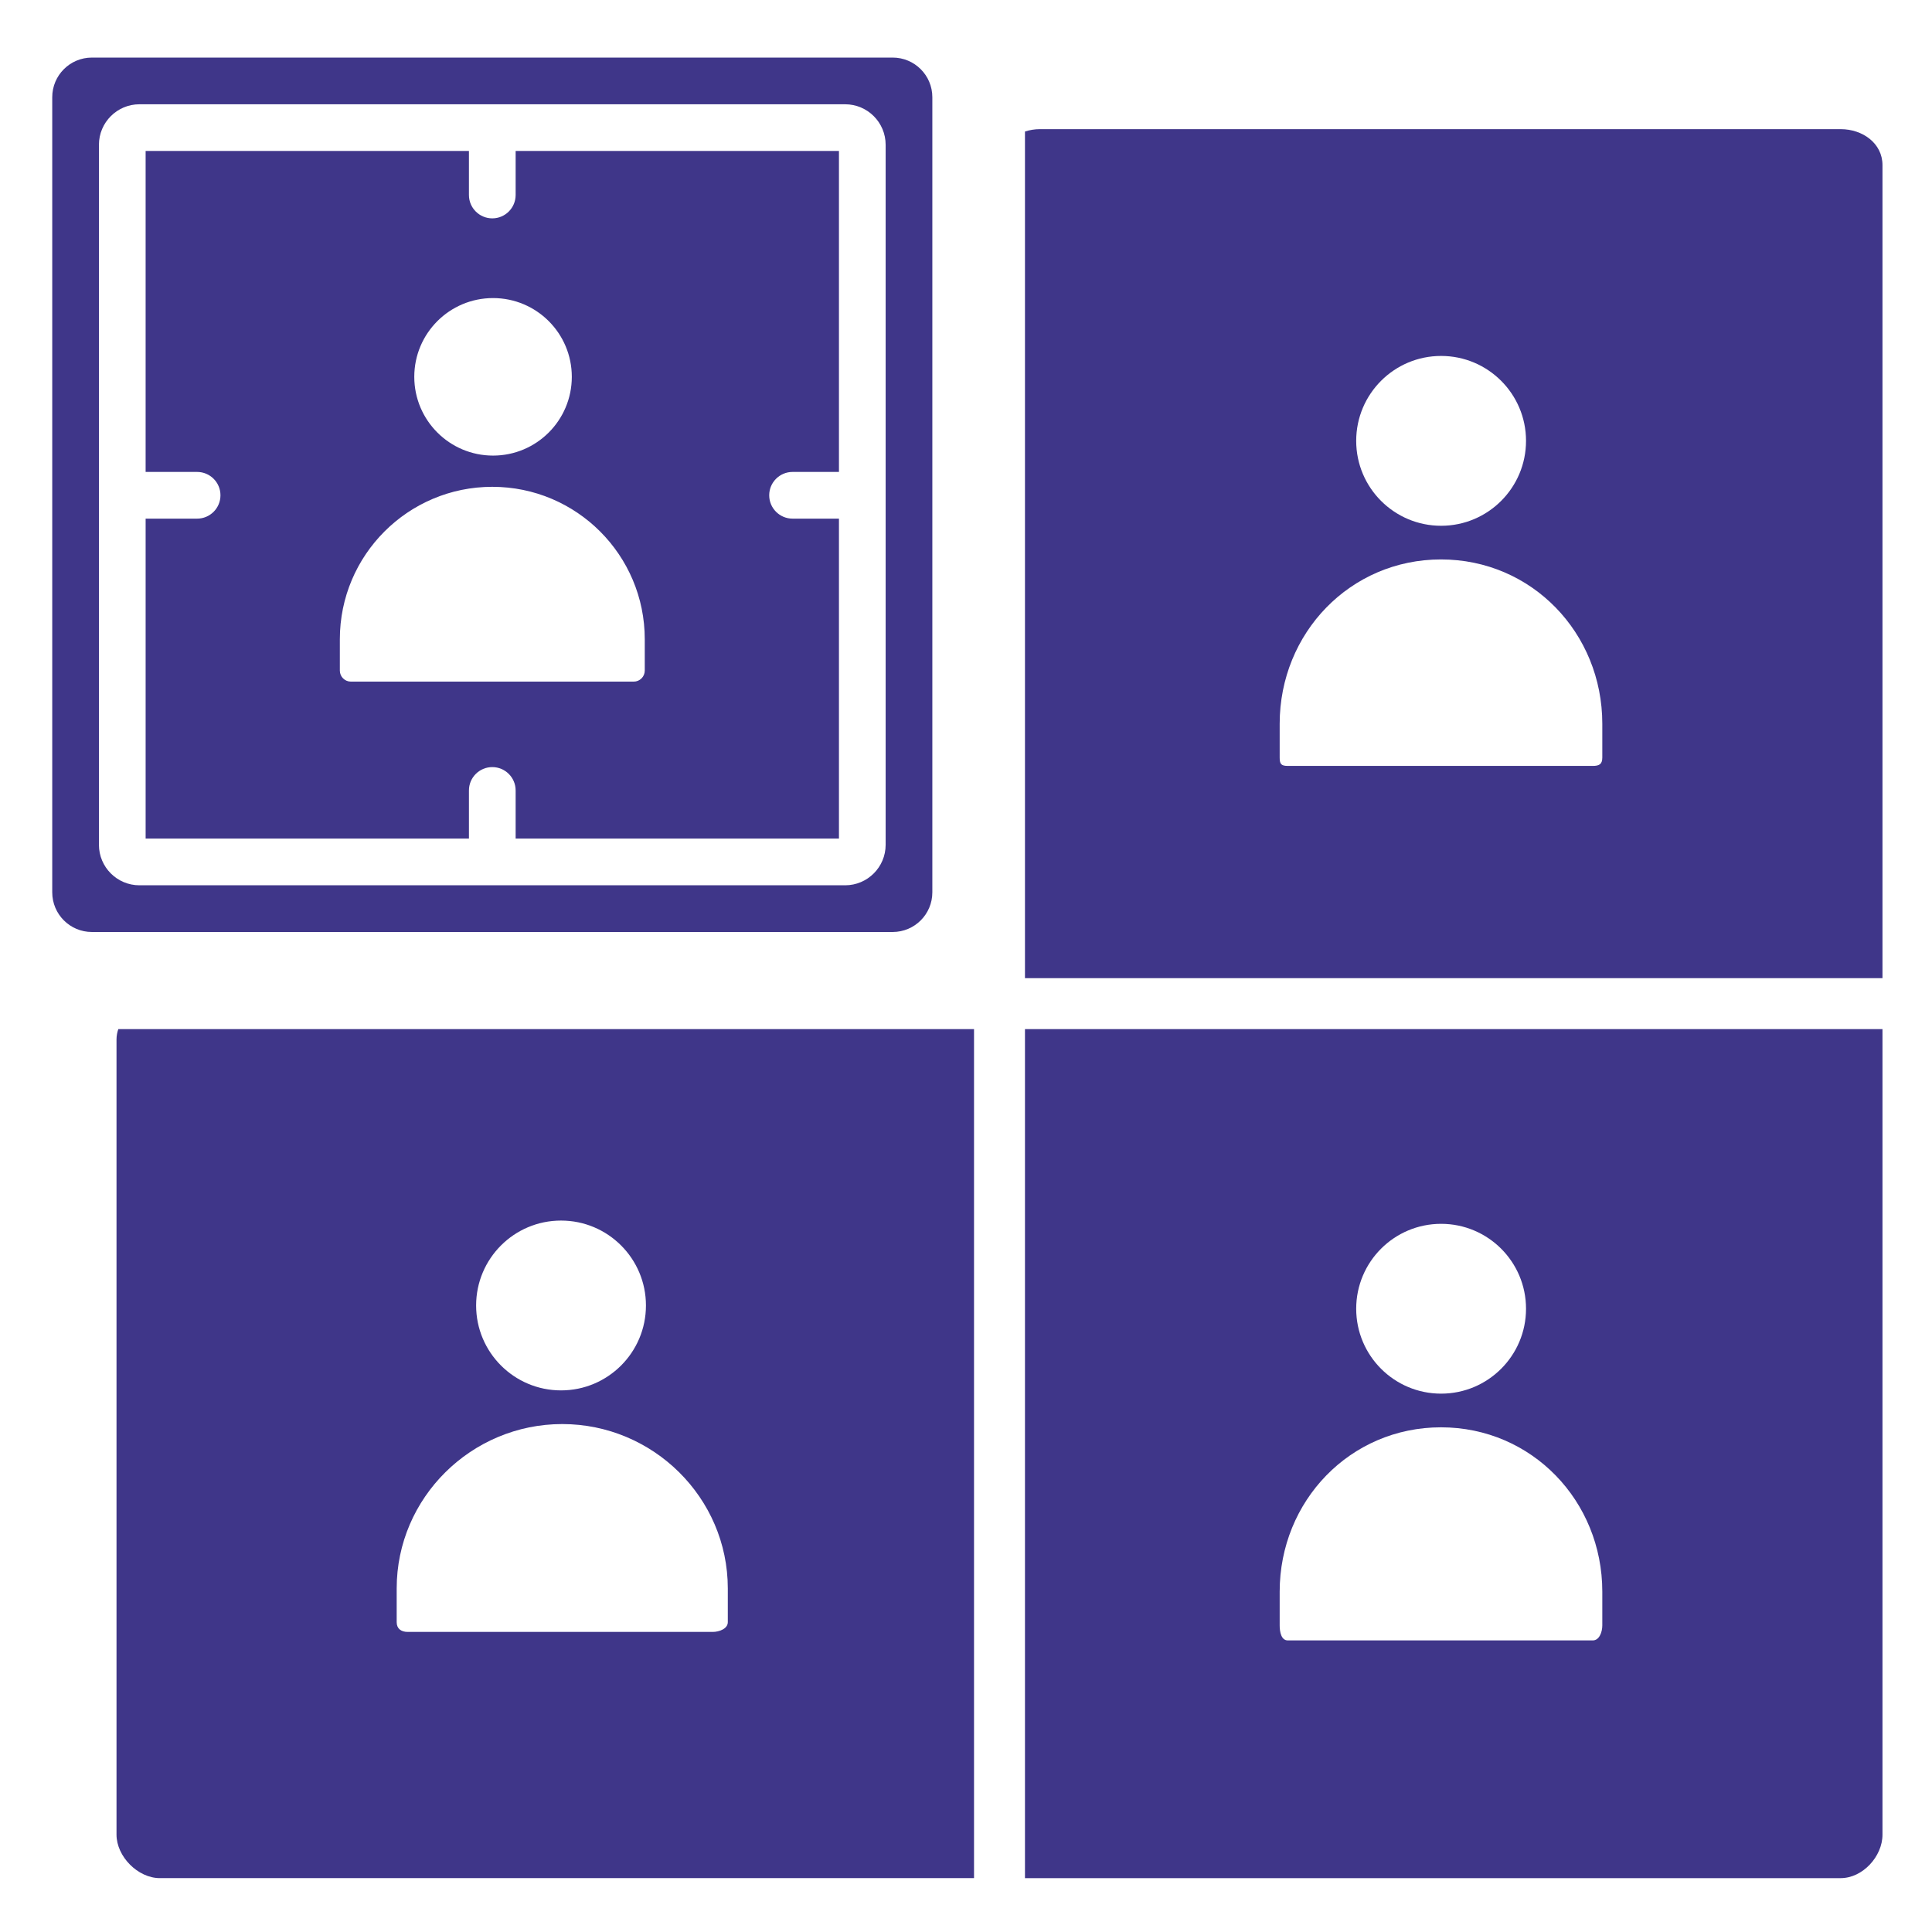
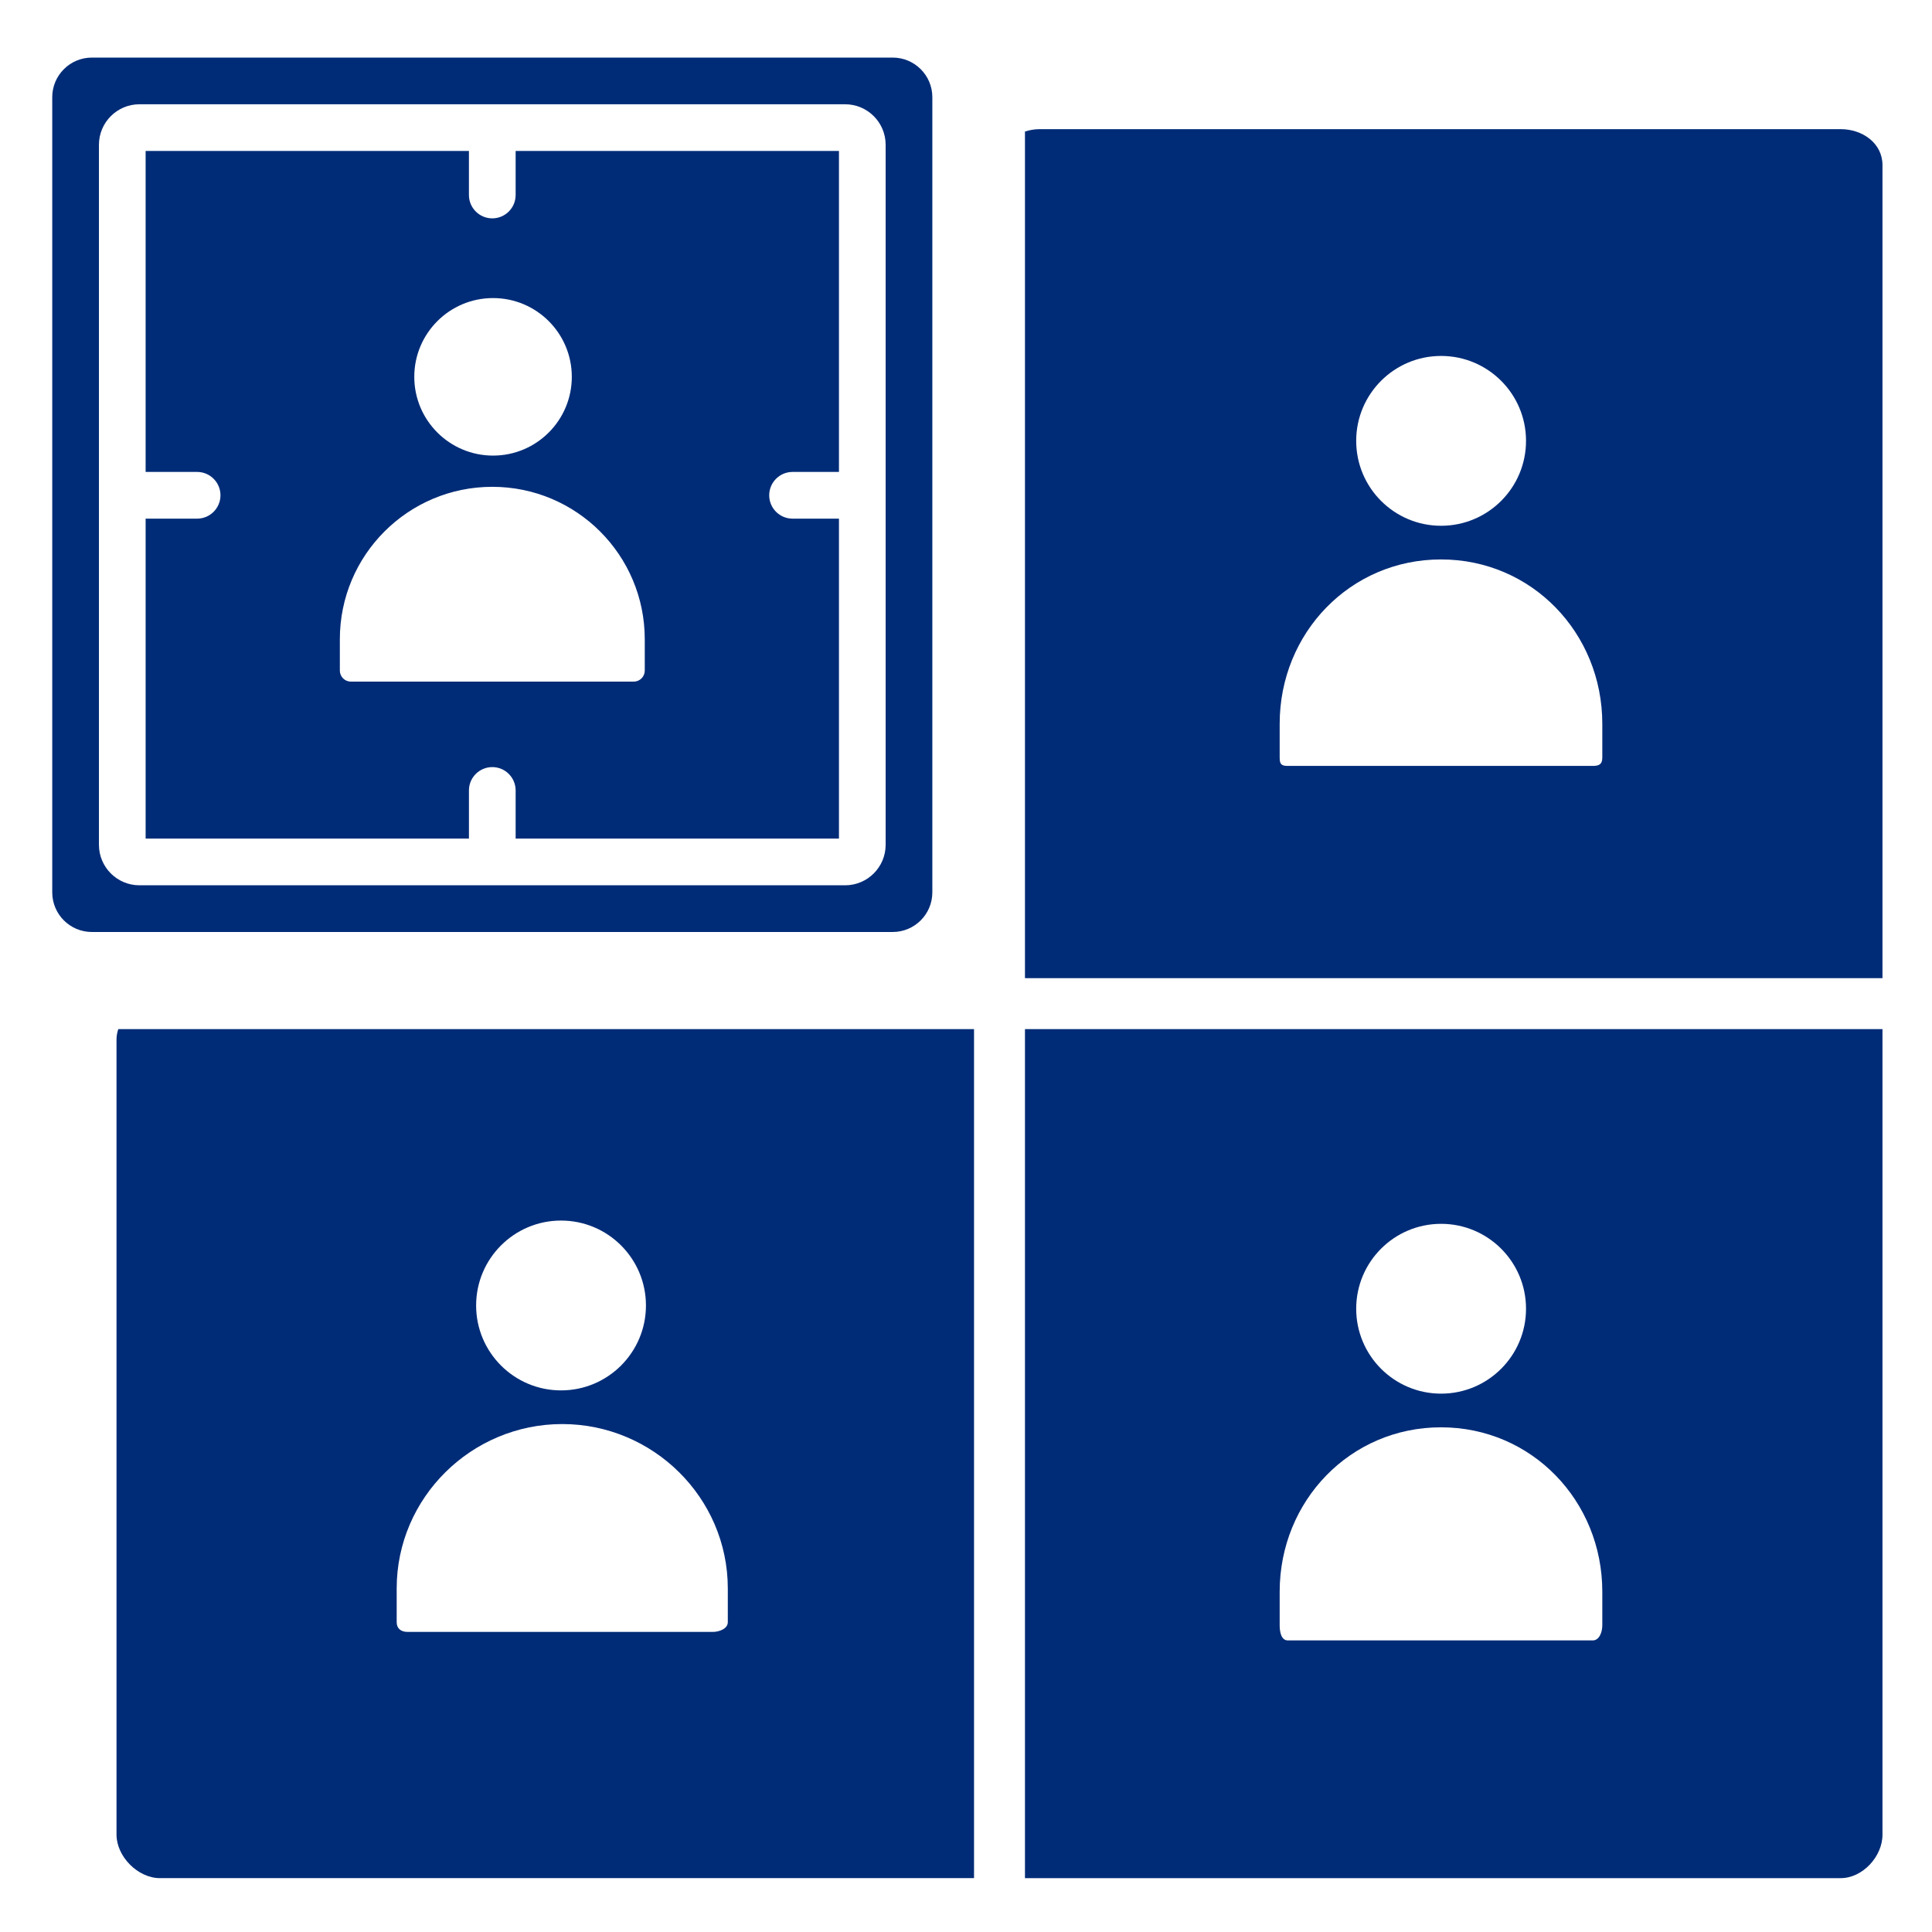
<svg xmlns="http://www.w3.org/2000/svg" width="512px" height="512px" viewBox="0 0 512 512" enable-background="new 0 0 512 512" id="Customer_x5F_segment" version="1.1" xml:space="preserve">
  <g>
    <g>
      <g>
-         <path fill="rgb(63, 54, 137)" d="M258.127,272.726H31.354c-0.301,0.857-0.477,1.777-0.477,2.764V486.2c0,5.803,5.678,11.525,11.48,11.525h215.77V272.726z      M148.68,323.462c12.428,0,22.502,10.076,22.502,22.502c0,12.43-10.074,22.504-22.502,22.504s-22.502-10.074-22.502-22.504     C126.178,333.538,136.252,323.462,148.68,323.462z M188.869,432.476h-80.807c-1.744,0-2.936-0.842-2.936-2.584v-8.943     c0-24.055,19.816-43.559,43.875-43.559c24.055,0,43.875,19.504,43.875,43.559v8.943     C192.877,431.634,190.611,432.476,188.869,432.476z" />
+         <path fill="#002C77" d="M258.127,272.726H31.354c-0.301,0.857-0.477,1.777-0.477,2.764V486.2c0,5.803,5.678,11.525,11.48,11.525h215.77V272.726z      M148.68,323.462c12.428,0,22.502,10.076,22.502,22.502c0,12.43-10.074,22.504-22.502,22.504s-22.502-10.074-22.502-22.504     C126.178,333.538,136.252,323.462,148.68,323.462z M188.869,432.476h-80.807c-1.744,0-2.936-0.842-2.936-2.584v-8.943     c0-24.055,19.816-43.559,43.875-43.559c24.055,0,43.875,19.504,43.875,43.559v8.943     C192.877,431.634,190.611,432.476,188.869,432.476z" />
      </g>
      <g>
-         <path fill="rgb(63, 54, 137)" d="M271.627,272.726v225h216.174c5.803,0,11.076-5.723,11.076-11.525V272.726H271.627z M381.908,324.327     c12.428,0,22.504,10.074,22.504,22.502s-10.076,22.502-22.504,22.502s-22.502-10.074-22.502-22.502     S369.48,324.327,381.908,324.327z M424.627,430.755c0,1.742-0.787,3.971-2.529,3.971h-80.807c-1.742,0-2.164-2.229-2.164-3.971     v-8.943c0-24.055,18.691-43.559,42.75-43.559c24.055,0,42.75,19.504,42.75,43.559V430.755z" />
+         <path fill="#002C77" d="M271.627,272.726v225h216.174c5.803,0,11.076-5.723,11.076-11.525V272.726H271.627z M381.908,324.327     c12.428,0,22.504,10.074,22.504,22.502s-10.076,22.502-22.504,22.502s-22.502-10.074-22.502-22.502     S369.48,324.327,381.908,324.327z M424.627,430.755c0,1.742-0.787,3.971-2.529,3.971h-80.807c-1.742,0-2.164-2.229-2.164-3.971     v-8.943c0-24.055,18.691-43.559,42.75-43.559c24.055,0,42.75,19.504,42.75,43.559V430.755z" />
      </g>
      <g>
-         <path fill="rgb(63, 54, 137)" d="M271.627,259.226h227.25V43.767c0-5.803-5.273-9.541-11.076-9.541H275.586c-1.393,0-2.727,0.227-3.959,0.633V259.226z      M381.908,94.329c12.428,0,22.504,10.074,22.504,22.502s-10.076,22.504-22.504,22.504s-22.502-10.076-22.502-22.504     S369.48,94.329,381.908,94.329z M339.127,191.815c0-24.059,18.691-43.559,42.75-43.559c24.055,0,42.75,19.5,42.75,43.559v8.941     c0,1.744-0.787,2.219-2.529,2.219h-80.807c-1.742,0-2.164-0.475-2.164-2.219V191.815z" />
+         <path fill="#002C77" d="M271.627,259.226h227.25V43.767c0-5.803-5.273-9.541-11.076-9.541H275.586c-1.393,0-2.727,0.227-3.959,0.633V259.226z      M381.908,94.329c12.428,0,22.504,10.074,22.504,22.502s-10.076,22.504-22.504,22.504s-22.502-10.076-22.502-22.504     S369.48,94.329,381.908,94.329z M339.127,191.815c0-24.059,18.691-43.559,42.75-43.559c24.055,0,42.75,19.5,42.75,43.559v8.941     c0,1.744-0.787,2.219-2.529,2.219h-80.807c-1.742,0-2.164-0.475-2.164-2.219V191.815z" />
      </g>
    </g>
    <g>
-       <path fill="rgb(63, 54, 137)" d="M136.648,51.679c0,3.416-2.77,6.188-6.188,6.188c-3.416,0-6.188-2.771-6.188-6.188v-11.67h-85.68v85.059h13.645    c3.418,0,6.188,2.771,6.188,6.188s-2.77,6.188-6.188,6.188H38.594v84.795h85.68v-12.762c0-3.418,2.771-6.188,6.188-6.188    c3.418,0,6.188,2.77,6.188,6.188v12.762h85.682v-84.795h-12.295c-3.416,0-6.188-2.771-6.188-6.188s2.771-6.188,6.188-6.188h12.295    V40.009h-85.682V51.679z M170.869,169.415v8.295c0,1.617-1.313,2.926-2.926,2.926H92.99c-1.617,0-2.928-1.309-2.928-2.926v-8.295    c0-22.314,18.088-40.404,40.404-40.404C152.779,129.011,170.869,147.101,170.869,169.415z M151.535,99.862    c0,11.529-9.346,20.875-20.871,20.875c-11.527,0-20.875-9.346-20.875-20.875c0-11.527,9.348-20.871,20.875-20.871    C142.189,78.991,151.535,88.335,151.535,99.862z" />
+       <path fill="#002C77" d="M136.648,51.679c0,3.416-2.77,6.188-6.188,6.188c-3.416,0-6.188-2.771-6.188-6.188v-11.67h-85.68v85.059h13.645    c3.418,0,6.188,2.771,6.188,6.188s-2.77,6.188-6.188,6.188H38.594v84.795h85.68v-12.762c0-3.418,2.771-6.188,6.188-6.188    c3.418,0,6.188,2.77,6.188,6.188v12.762h85.682v-84.795h-12.295c-3.416,0-6.188-2.771-6.188-6.188s2.771-6.188,6.188-6.188h12.295    V40.009h-85.682V51.679z M170.869,169.415v8.295c0,1.617-1.313,2.926-2.926,2.926H92.99c-1.617,0-2.928-1.309-2.928-2.926v-8.295    c0-22.314,18.088-40.404,40.404-40.404C152.779,129.011,170.869,147.101,170.869,169.415z M151.535,99.862    c0,11.529-9.346,20.875-20.871,20.875c-11.527,0-20.875-9.346-20.875-20.875c0-11.527,9.348-20.871,20.875-20.871    C142.189,78.991,151.535,88.335,151.535,99.862z" />
    </g>
    <g>
-       <path fill="rgb(63, 54, 137)" d="M247.08,236.478V25.767c0-5.807-4.703-10.508-10.508-10.508H24.352c-5.807,0-10.508,4.701-10.508,10.508v210.711    c0,5.805,4.701,10.51,10.508,10.51h212.221C242.377,246.987,247.08,242.282,247.08,236.478z M234.705,223.87    c0,5.932-4.811,10.742-10.744,10.742h-187c-5.932,0-10.742-4.811-10.742-10.742V38.376c0-5.932,4.811-10.742,10.742-10.742h187    c5.934,0,10.744,4.811,10.744,10.742V223.87z" />
+       <path fill="#002C77" d="M247.08,236.478V25.767c0-5.807-4.703-10.508-10.508-10.508H24.352c-5.807,0-10.508,4.701-10.508,10.508v210.711    c0,5.805,4.701,10.51,10.508,10.51h212.221C242.377,246.987,247.08,242.282,247.08,236.478z M234.705,223.87    c0,5.932-4.811,10.742-10.744,10.742h-187c-5.932,0-10.742-4.811-10.742-10.742V38.376c0-5.932,4.811-10.742,10.742-10.742h187    c5.934,0,10.744,4.811,10.744,10.742V223.87z" />
    </g>
  </g>
</svg>
